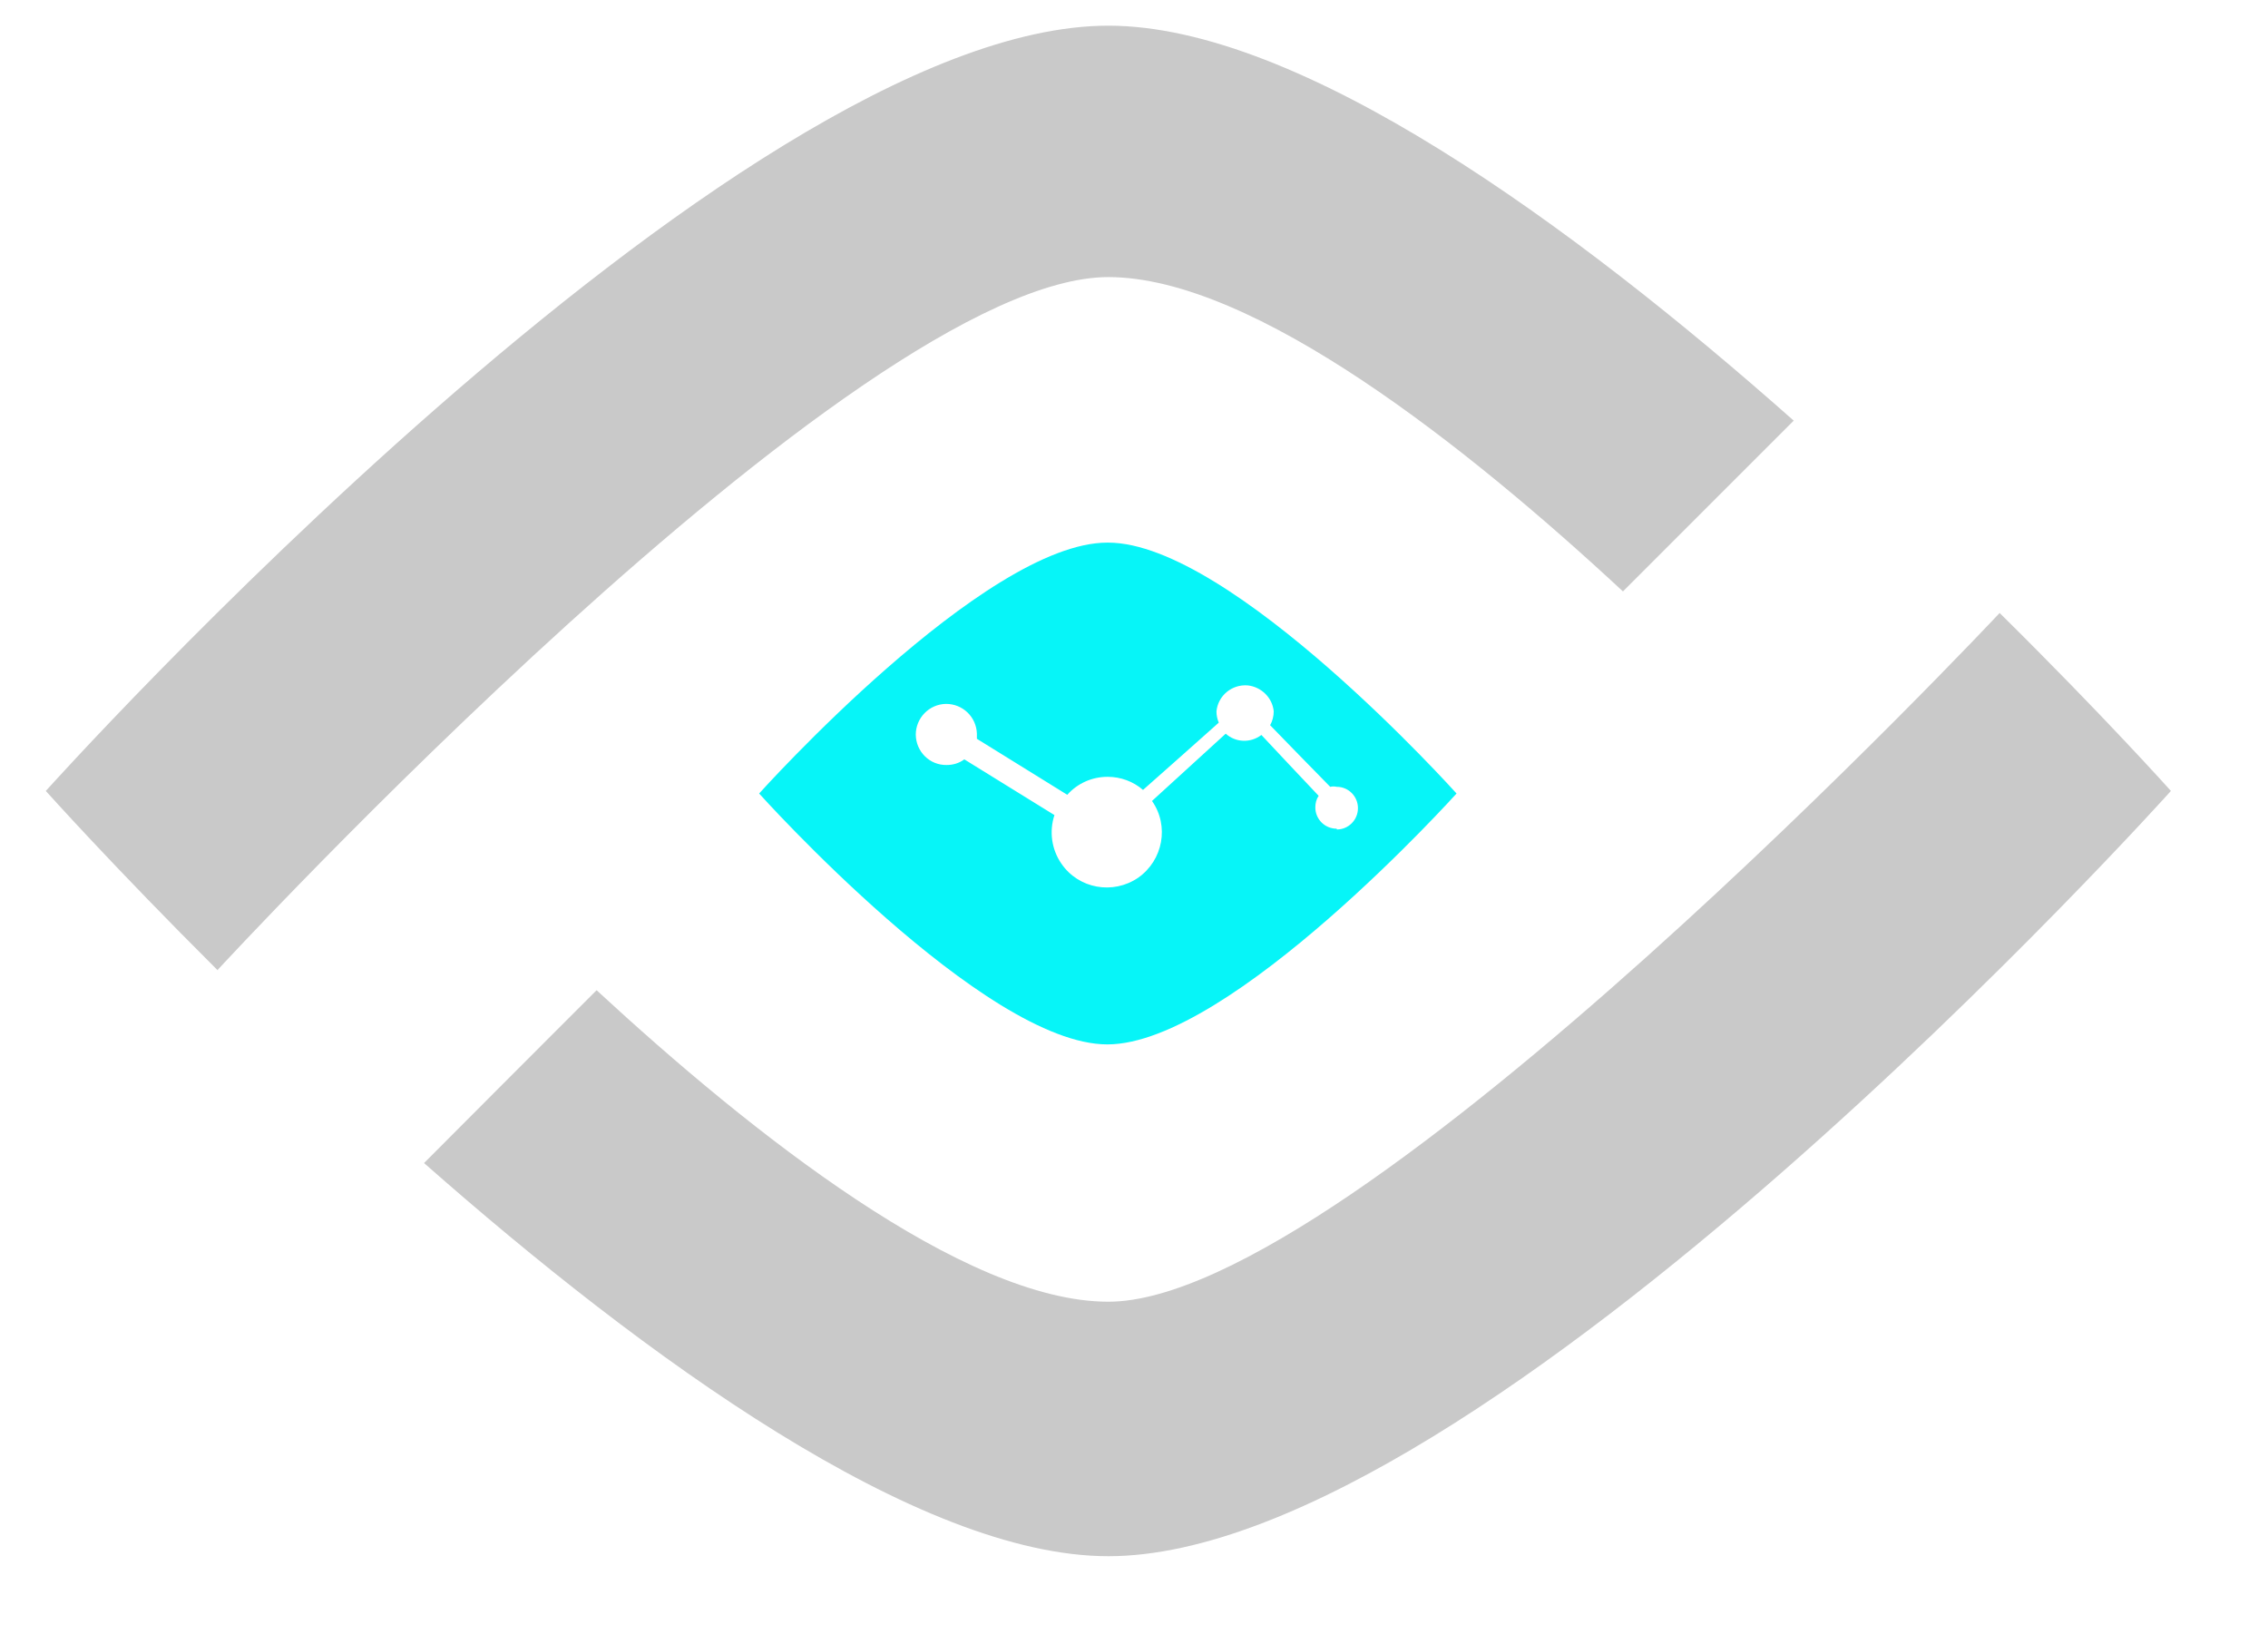
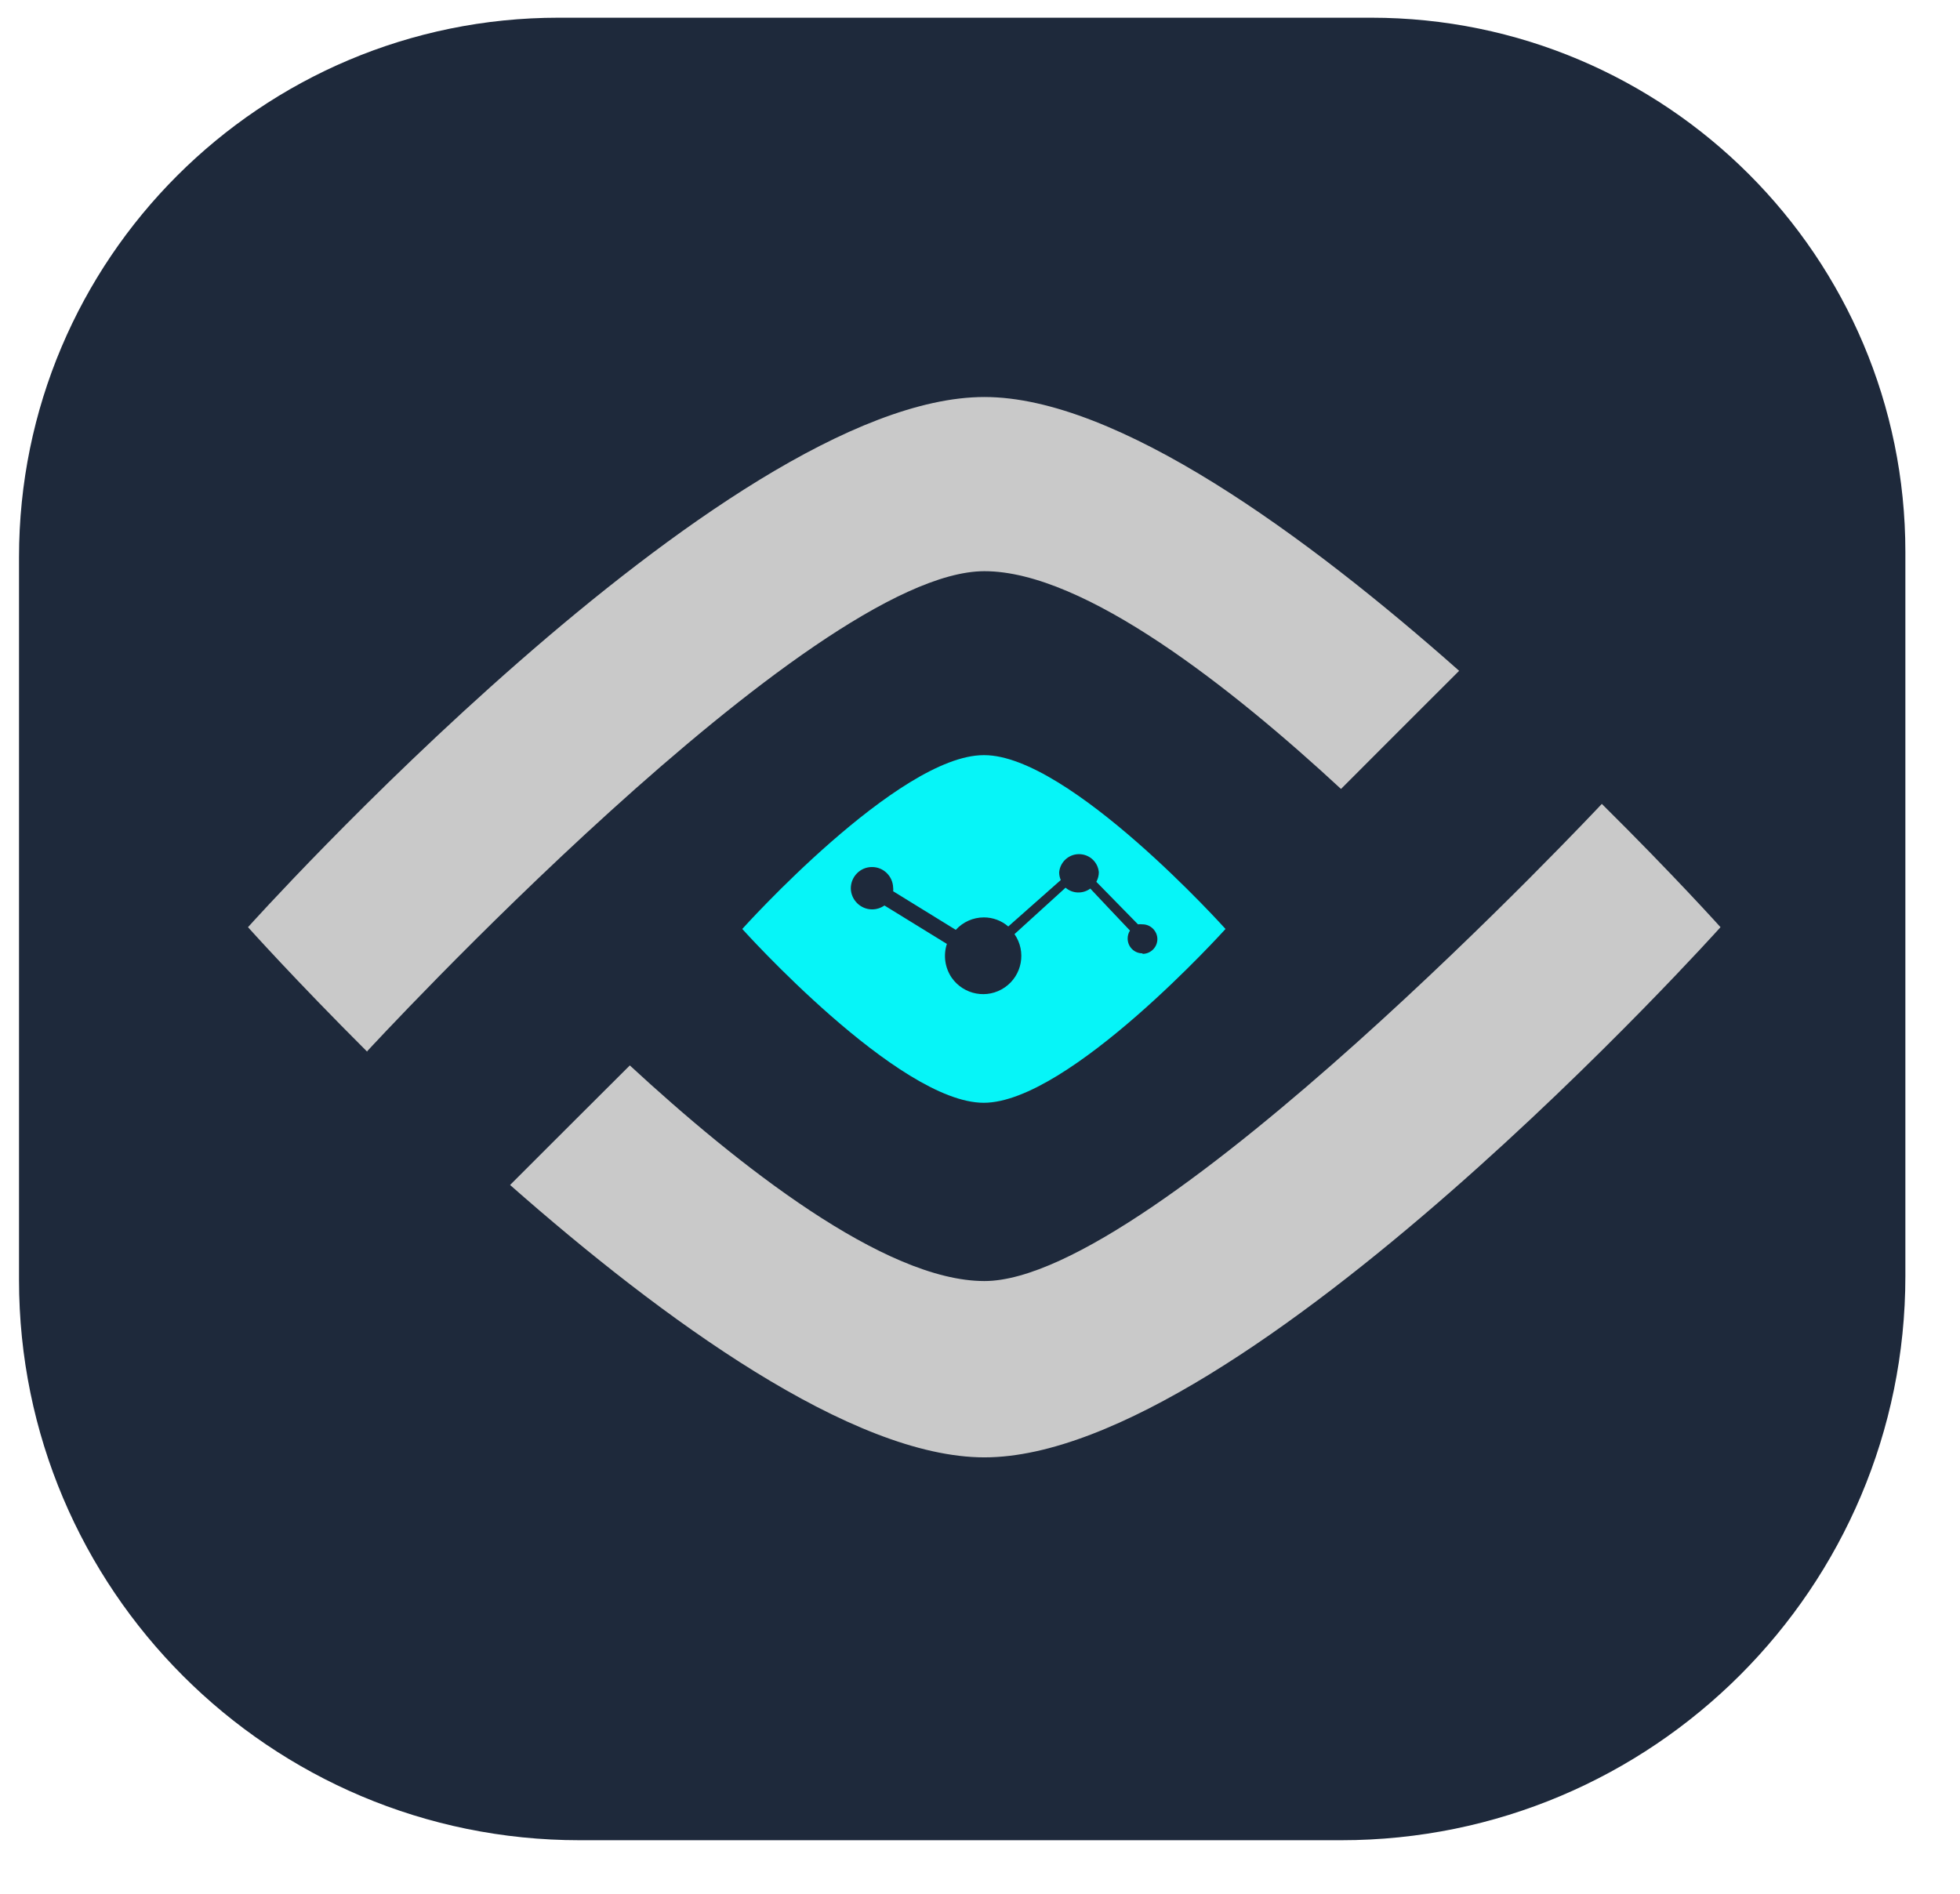
- <svg xmlns="http://www.w3.org/2000/svg" xmlns:xlink="http://www.w3.org/1999/xlink" version="1.1" preserveAspectRatio="xMidYMid meet" viewBox="-0.955 -0.6 86.767 63.6" width="82.77" height="59.6">
+ <svg xmlns="http://www.w3.org/2000/svg" version="1.1" preserveAspectRatio="xMidYMid meet" viewBox="155.552 192.655 110.018 106.439" width="106.02" height="102.44">
  <defs>
-     <path d="M6.75 37.16C6.75 37.16 31.62 10.19 41.43 10.19C47.08 10.19 55.42 16.81 61.47 22.43C62.14 21.76 67.45 16.45 68.12 15.78C59.51 8.15 48.89 0.4 41.43 0.4C26.8 0.4 0.05 30.2 0.05 30.2C0.05 30.2 2.68 33.14 6.75 37.19" id="b19fHG8FbI" />
-     <path d="M76.14 23.27C76.14 23.27 50.99 50.09 41.43 50.09C35.82 50.09 27.56 43.56 21.5 37.96C20.83 38.63 15.45 44.01 14.78 44.69C23.38 52.27 34.01 60 41.43 60C56.06 60 82.81 30.2 82.81 30.2C82.81 30.2 80.2 27.28 76.14 23.27" id="aqaF2dAMH" />
-     <path d="M41.39 20.53C36.6 20.53 27.83 30.3 27.83 30.3C27.83 30.3 36.6 40.07 41.39 40.07C46.19 40.07 54.99 30.3 54.99 30.3C54.99 30.3 46.22 20.53 41.42 20.53M50.32 31.67C49.86 31.67 49.49 31.3 49.49 30.84C49.49 30.68 49.53 30.52 49.62 30.39C49.39 30.15 47.61 28.26 47.39 28.02C46.97 28.34 46.39 28.32 46 27.97C45.71 28.23 43.42 30.33 43.13 30.59C43.81 31.56 43.56 32.9 42.59 33.58C41.61 34.25 40.27 34.01 39.6 33.03C39.22 32.48 39.12 31.78 39.33 31.14C38.98 30.92 36.17 29.19 35.82 28.97C35.62 29.12 35.38 29.19 35.13 29.19C34.47 29.2 33.94 28.67 33.93 28.01C33.93 27.36 34.45 26.82 35.11 26.81C35.76 26.81 36.29 27.32 36.31 27.97C36.31 28.04 36.31 28.11 36.31 28.17C36.66 28.39 39.47 30.13 39.83 30.35C40.23 29.9 40.8 29.65 41.4 29.65C41.91 29.65 42.4 29.83 42.78 30.16C43.08 29.9 45.44 27.8 45.73 27.54C45.67 27.4 45.64 27.25 45.64 27.1C45.7 26.49 46.24 26.04 46.86 26.09C47.39 26.15 47.82 26.57 47.87 27.1C47.87 27.29 47.82 27.48 47.73 27.64C47.96 27.88 49.83 29.8 50.07 30.04C50.15 30.02 50.24 30.02 50.33 30.04C50.78 30.04 51.15 30.41 51.15 30.87C51.15 31.33 50.78 31.7 50.33 31.7" id="cnK39tT4f" />
+     <path d="M232.54 193.65C249.13 193.65 262.57 207.1 262.57 223.68C262.57 238.16 262.57 250.24 262.57 264.38C262.57 281.9 248.37 296.09 230.86 296.09C216 296.09 202.96 296.09 188.06 296.09C170.66 296.09 156.55 281.99 156.55 264.59C156.55 250.4 156.55 238.4 156.55 223.98C156.55 207.23 170.13 193.65 186.88 193.65C202.02 193.65 217.34 193.65 232.54 193.65Z" id="d5zFc5UlAM" />
+     <path d="M176.12 251.74C176.12 251.74 201 224.76 210.81 224.76C216.45 224.76 224.79 231.39 230.85 237C231.51 236.34 236.82 231.02 237.49 230.36C228.88 222.73 218.26 214.97 210.81 214.97C196.17 214.97 169.42 244.77 169.42 244.77C169.42 244.77 172.05 247.71 176.12 251.77" id="d5YxFh9ga8" />
+     <path d="M245.51 237.84C245.51 237.84 220.37 264.66 210.81 264.66C205.19 264.66 196.93 258.13 190.88 252.54C190.2 253.21 184.82 258.59 184.15 259.26C192.75 266.84 203.38 274.57 210.81 274.57C225.43 274.57 252.18 244.77 252.18 244.77C252.18 244.77 249.57 241.86 245.51 237.84" id="c1RTD5GJPv" />
+     <path d="M210.77 235.1C205.97 235.1 197.2 244.87 197.2 244.87C197.2 244.87 205.97 254.64 210.77 254.64C215.56 254.64 224.36 244.87 224.36 244.87C224.36 244.87 215.59 235.1 210.8 235.1M219.69 246.24C219.23 246.24 218.86 245.87 218.86 245.41C218.86 245.25 218.9 245.1 218.99 244.96C218.76 244.73 216.98 242.83 216.76 242.6C216.34 242.91 215.76 242.89 215.37 242.55C215.08 242.81 212.79 244.9 212.5 245.16C213.18 246.14 212.93 247.48 211.96 248.15C210.98 248.83 209.65 248.58 208.97 247.61C208.59 247.05 208.49 246.35 208.7 245.71C208.35 245.5 205.54 243.76 205.19 243.55C204.99 243.69 204.75 243.77 204.5 243.77C203.85 243.77 203.31 243.24 203.3 242.59C203.3 241.93 203.83 241.39 204.48 241.39C205.13 241.38 205.66 241.9 205.68 242.55C205.69 242.61 205.69 242.68 205.68 242.75C206.03 242.96 208.85 244.71 209.2 244.92C209.6 244.48 210.17 244.22 210.78 244.22C211.28 244.22 211.77 244.4 212.15 244.73C212.45 244.47 214.81 242.38 215.1 242.12C215.04 241.98 215.01 241.83 215.01 241.68C215.07 241.06 215.62 240.61 216.23 240.67C216.77 240.72 217.19 241.14 217.24 241.68C217.24 241.87 217.19 242.05 217.1 242.22C217.33 242.46 219.2 244.37 219.44 244.61C219.52 244.6 219.61 244.6 219.7 244.61C220.15 244.61 220.53 244.99 220.53 245.44C220.53 245.9 220.15 246.27 219.7 246.27" id="a2JFJxjF7s" />
  </defs>
  <g>
    <g>
-       <use xlink:href="#b19fHG8FbI" opacity="1" fill="#c9c9c9" fill-opacity="1" />
+       <use href="#d5zFc5UlAM" opacity="1" fill="#1e293b" fill-opacity="1" />
+     </g>
+     <g>
+       <use href="#d5YxFh9ga8" opacity="1" fill="#c9c9c9" fill-opacity="1" />
      <g>
-         <use xlink:href="#b19fHG8FbI" opacity="1" fill-opacity="0" stroke="#000000" stroke-width="1" stroke-opacity="0" />
+         <use href="#d5YxFh9ga8" opacity="1" fill-opacity="0" stroke="#000000" stroke-width="1" stroke-opacity="0" />
      </g>
    </g>
    <g>
-       <use xlink:href="#aqaF2dAMH" opacity="1" fill="#c9c9c9" fill-opacity="1" />
+       <use href="#c1RTD5GJPv" opacity="1" fill="#c9c9c9" fill-opacity="1" />
      <g>
-         <use xlink:href="#aqaF2dAMH" opacity="1" fill-opacity="0" stroke="#000000" stroke-width="1" stroke-opacity="0" />
+         <use href="#c1RTD5GJPv" opacity="1" fill-opacity="0" stroke="#000000" stroke-width="1" stroke-opacity="0" />
      </g>
    </g>
    <g>
-       <use xlink:href="#cnK39tT4f" opacity="1" fill="#06f5f8" fill-opacity="1" />
+       <use href="#a2JFJxjF7s" opacity="1" fill="#06f5f8" fill-opacity="1" />
      <g>
-         <use xlink:href="#cnK39tT4f" opacity="1" fill-opacity="0" stroke="#000000" stroke-width="1" stroke-opacity="0" />
+         <use href="#a2JFJxjF7s" opacity="1" fill-opacity="0" stroke="#000000" stroke-width="1" stroke-opacity="0" />
      </g>
    </g>
  </g>
</svg>
